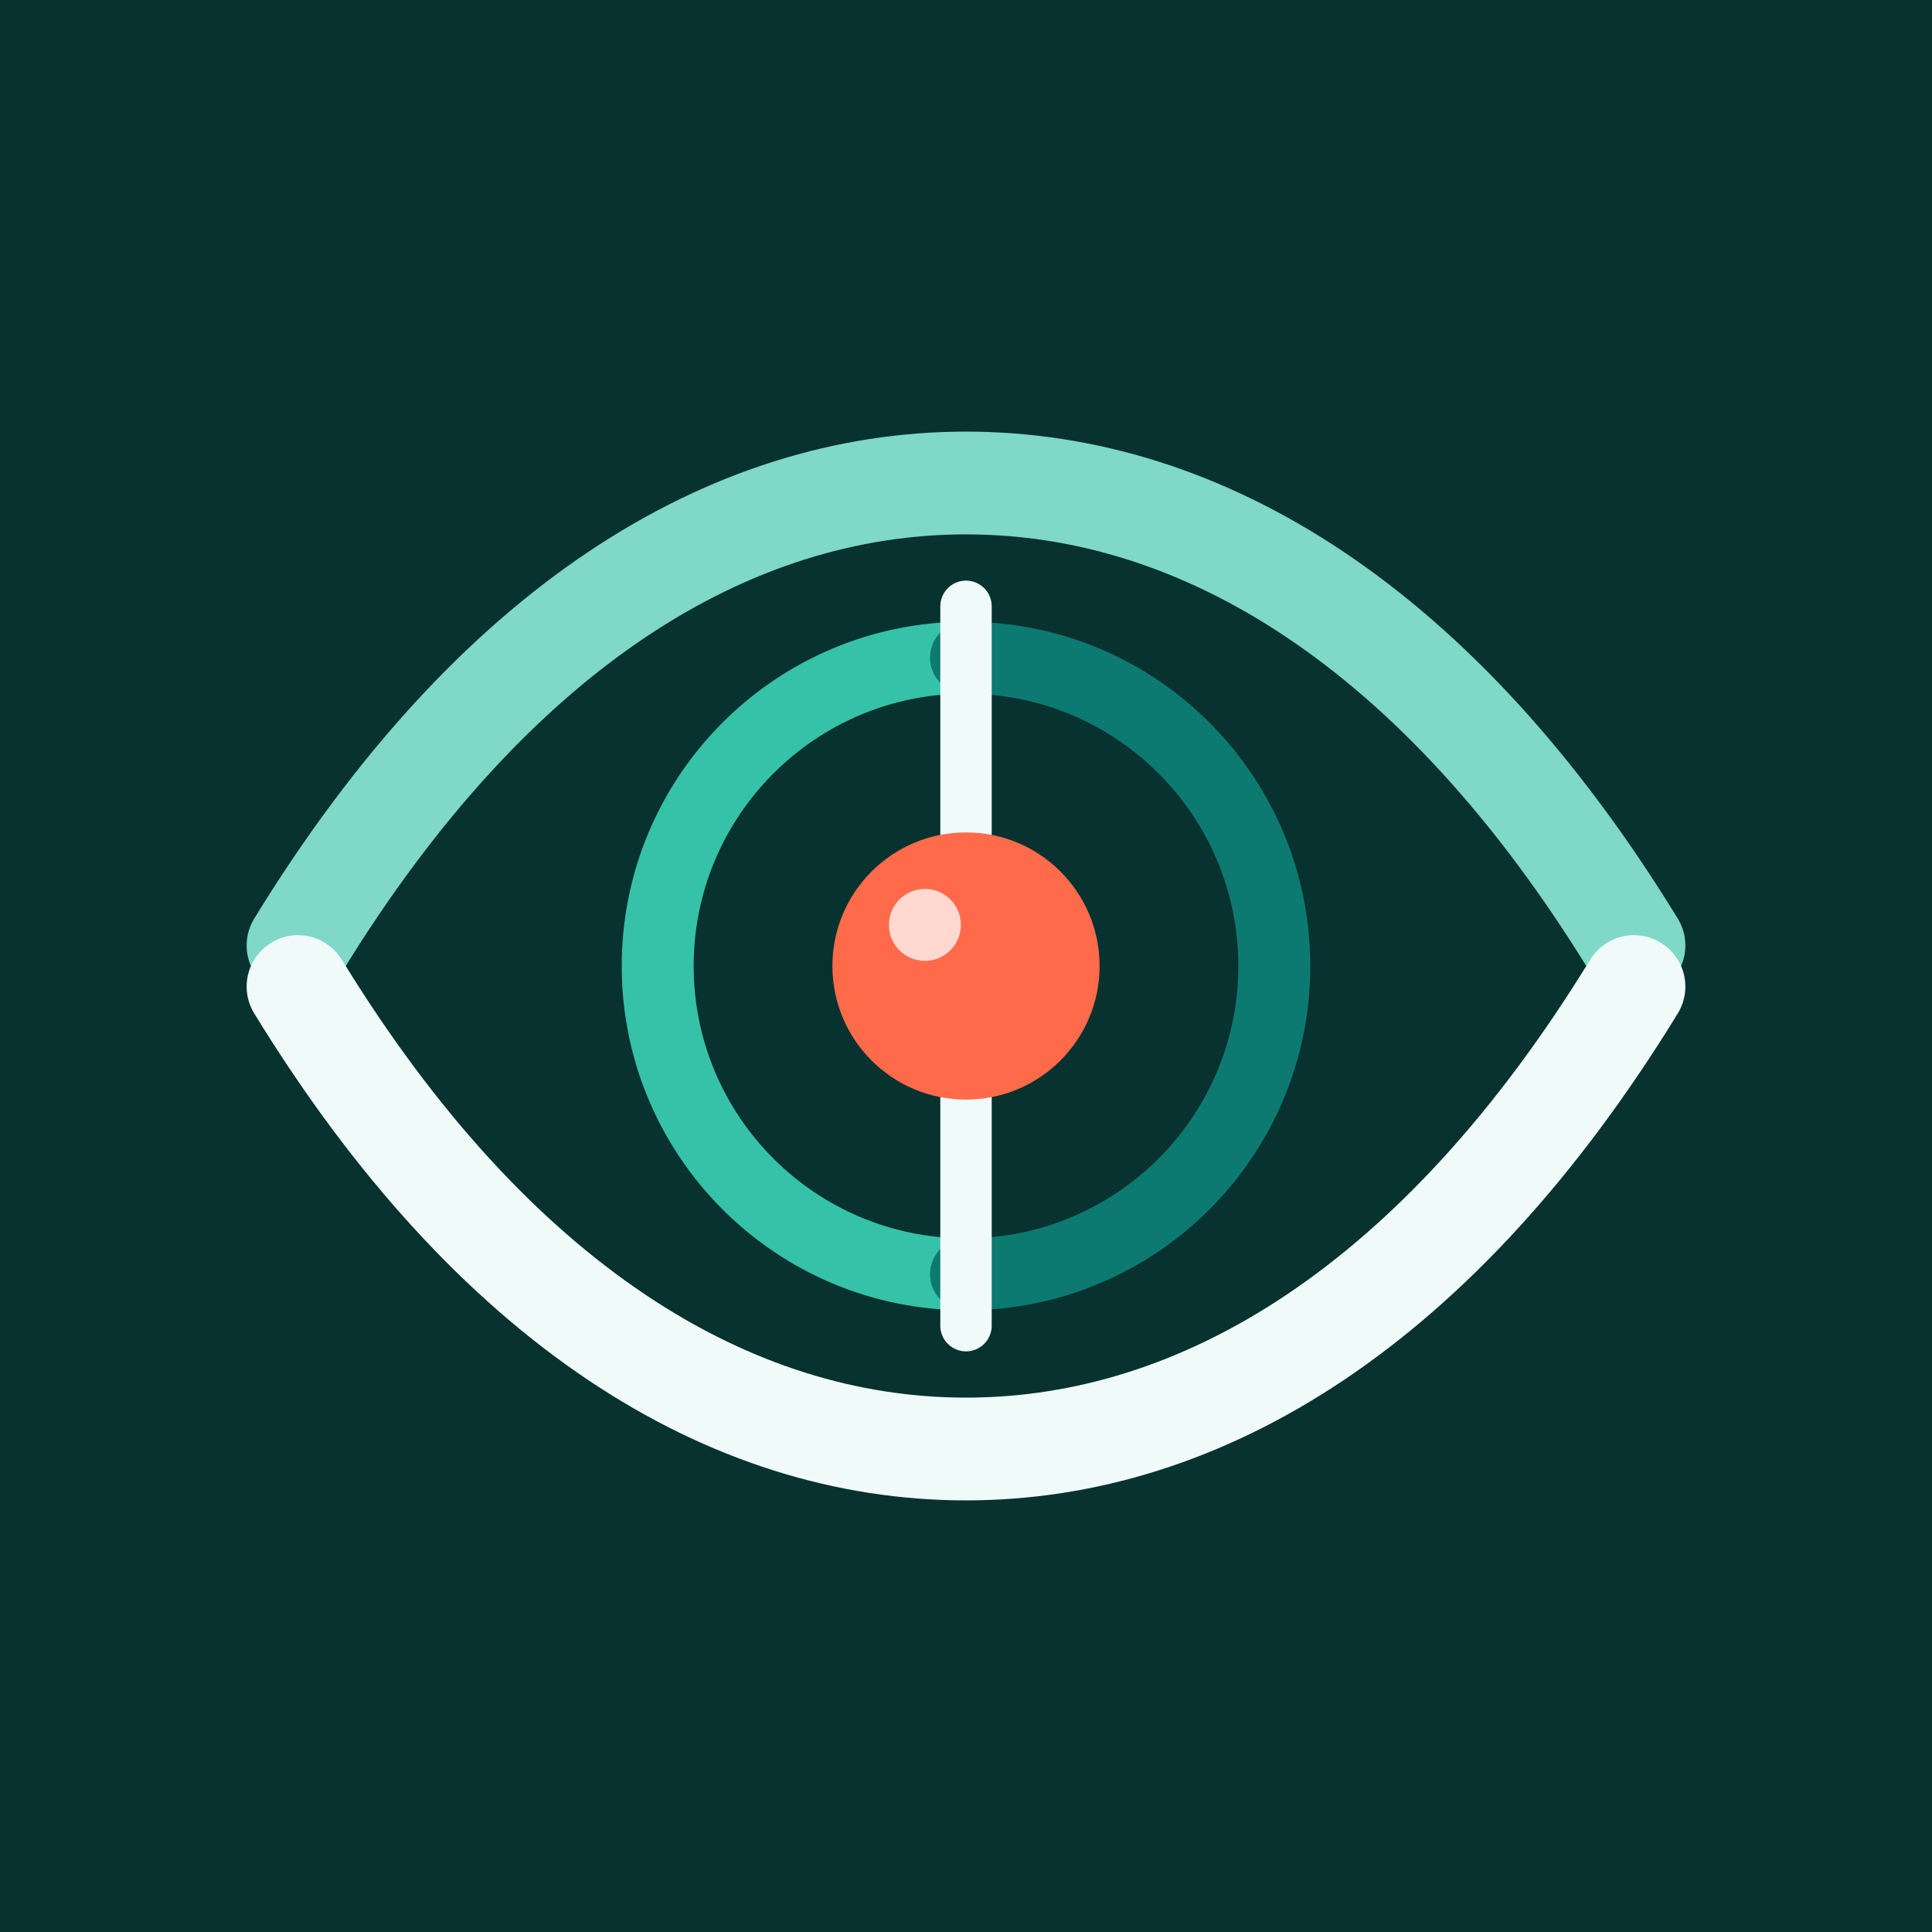
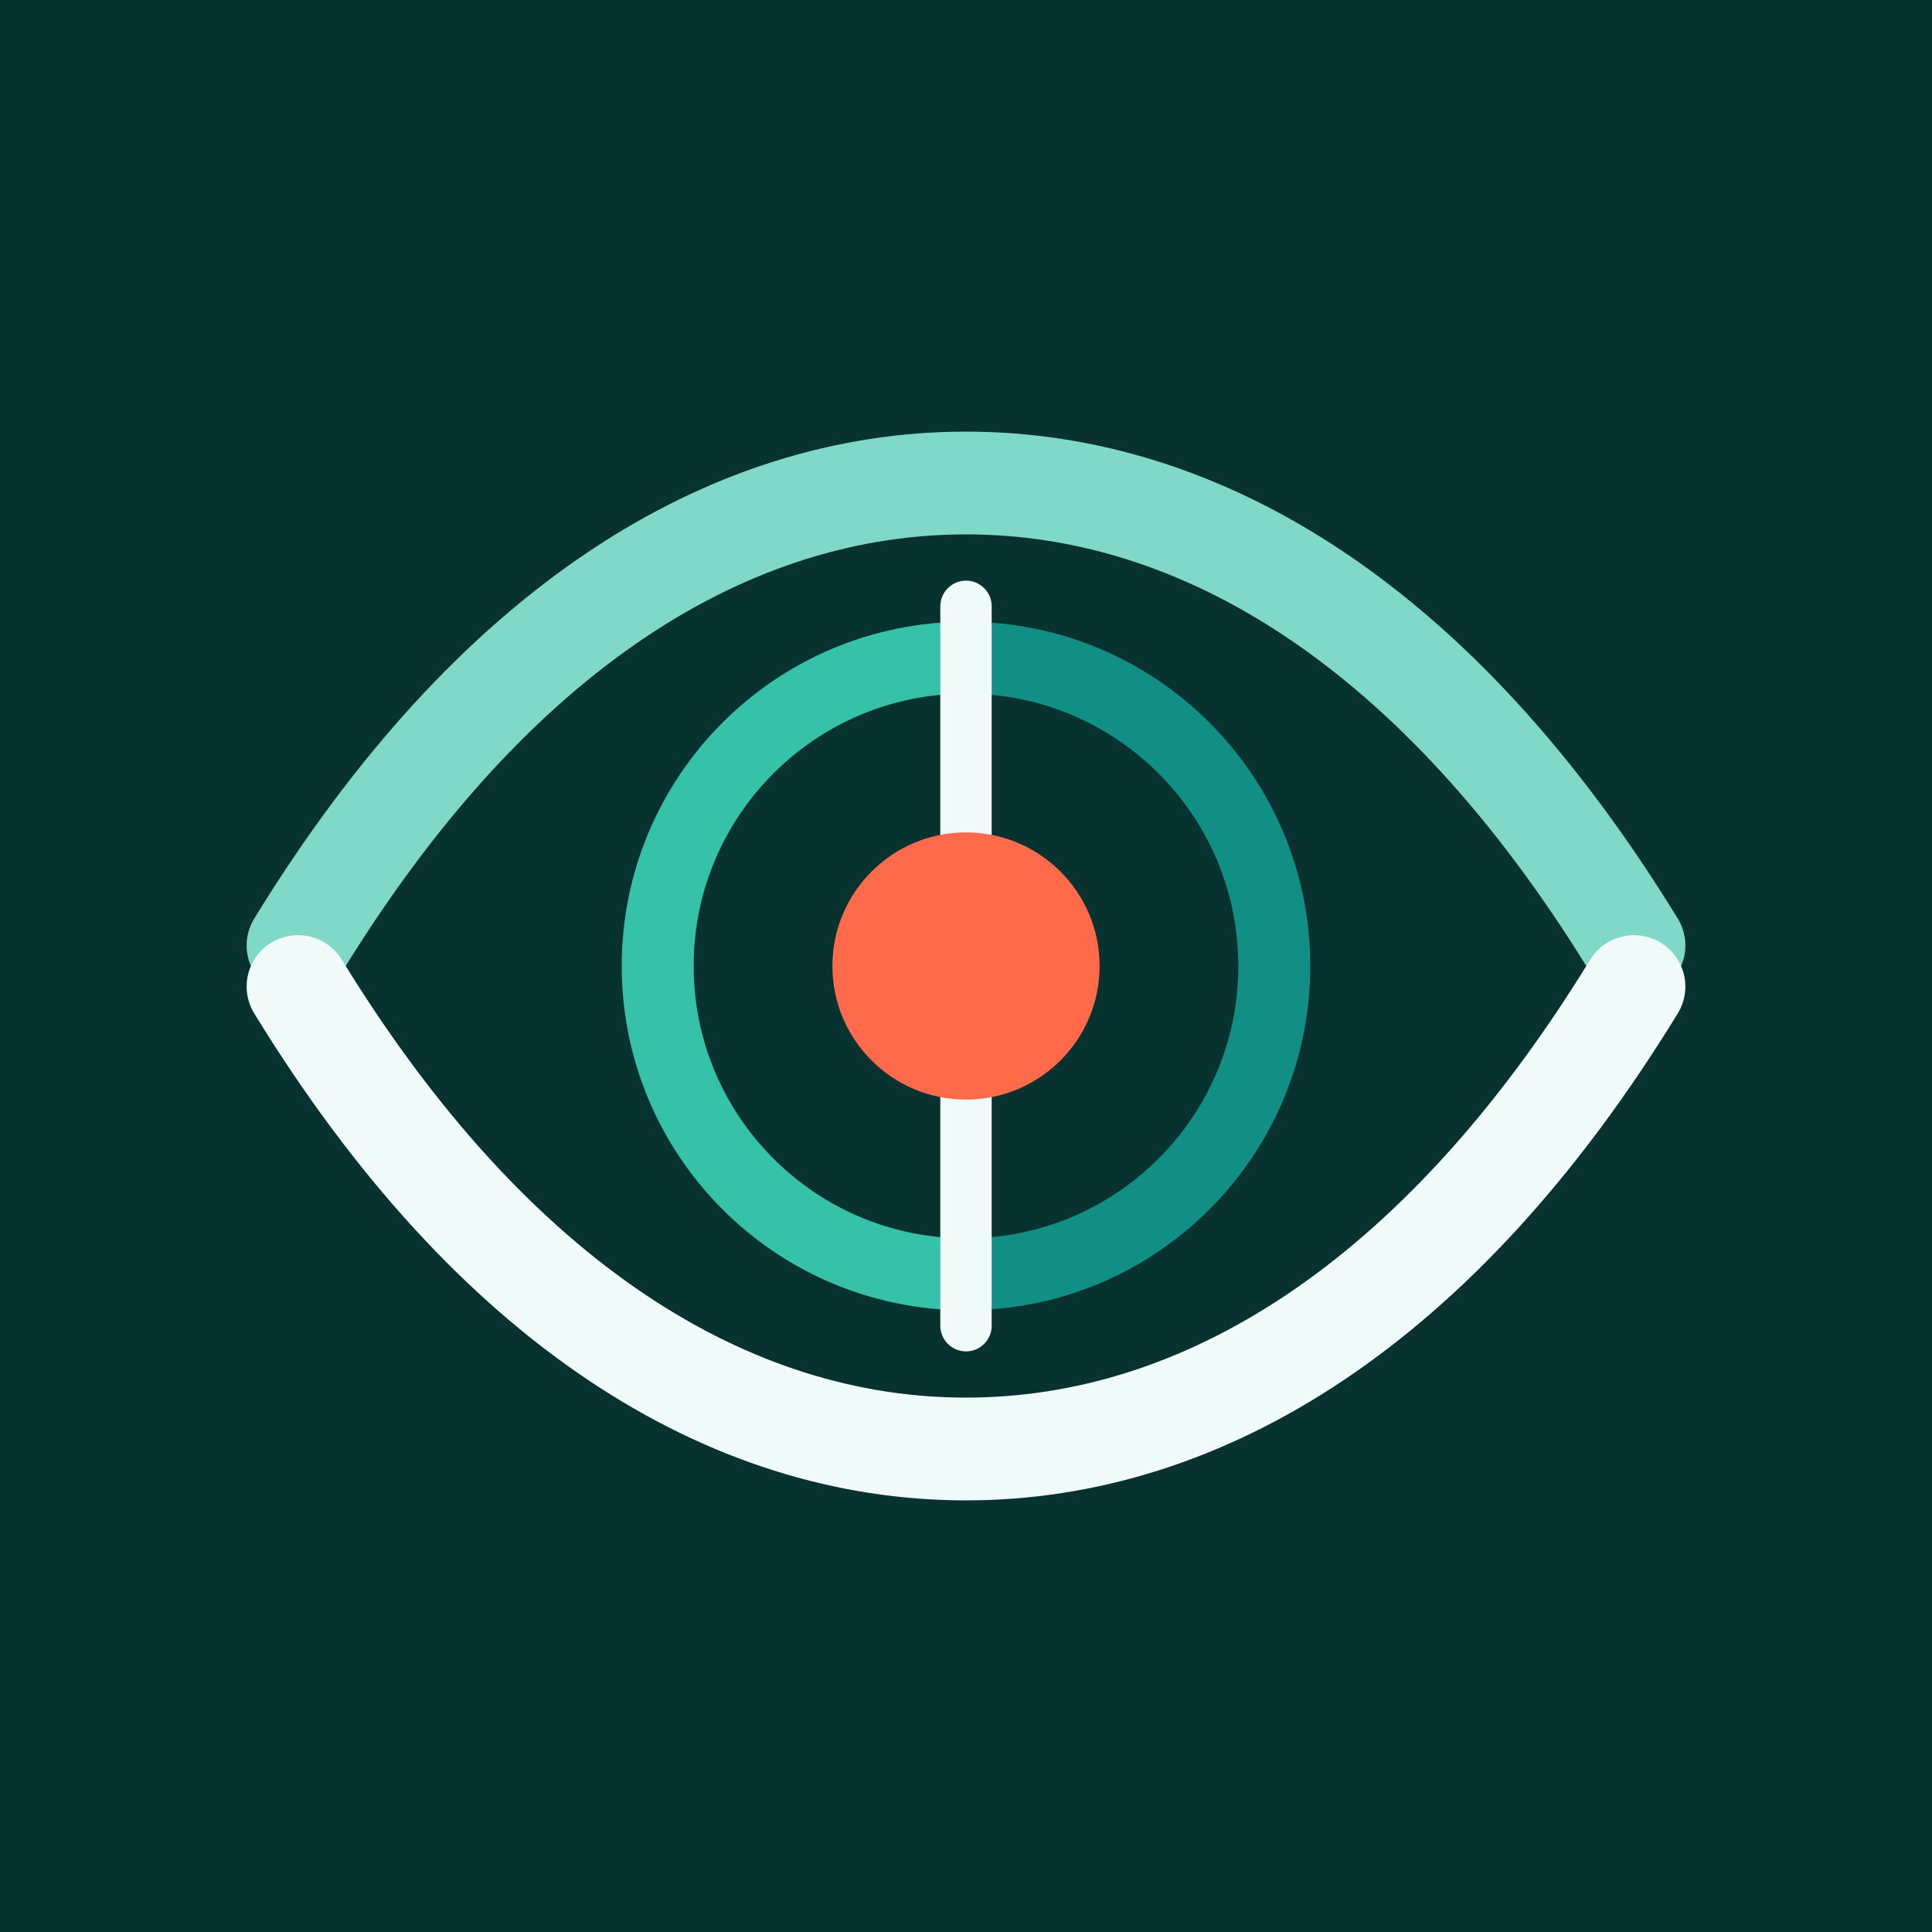
- <svg xmlns="http://www.w3.org/2000/svg" viewBox="0 0 188 188" role="img" aria-labelledby="title">
-   <rect width="188" height="188" fill="#07322F" />
+ <svg xmlns="http://www.w3.org/2000/svg" width="188" height="188" viewBox="0 0 188 188" role="img" aria-labelledby="title">
+   <rect width="188" height="188" rx="0" fill="#07322F" />
  <path d="M29 92C48 61 71 47 94 47s46 14 65 45" fill="none" stroke="#7FD8C8" stroke-width="10" stroke-linecap="round" />
  <path d="M29 96C48 127 71 141 94 141s46-14 65-45" fill="none" stroke="#F0FBF9" stroke-width="10" stroke-linecap="round" />
-   <path d="M94 64A30 30 0 0 0 94 124" fill="none" stroke="#35C2A8" stroke-width="7" stroke-linecap="round" />
-   <path d="M94 64A30 30 0 0 1 94 124" fill="none" stroke="#0D7A72" stroke-width="7" stroke-linecap="round" />
+   <path d="M94 64A30 30 0 0 0 94 124" fill="none" stroke="#35C2A8" stroke-width="7" stroke-linecap="butt" />
+   <path d="M94 64A30 30 0 0 1 94 124" fill="none" stroke="#128F84" stroke-width="7" stroke-linecap="butt" />
  <path d="M94 59V129" stroke="#F0FBF9" stroke-width="5" stroke-linecap="round" />
  <circle cx="94" cy="94" r="13" fill="#FF6B4A" />
-   <circle cx="90" cy="90" r="3.5" fill="#FFD9D0" />
</svg>
